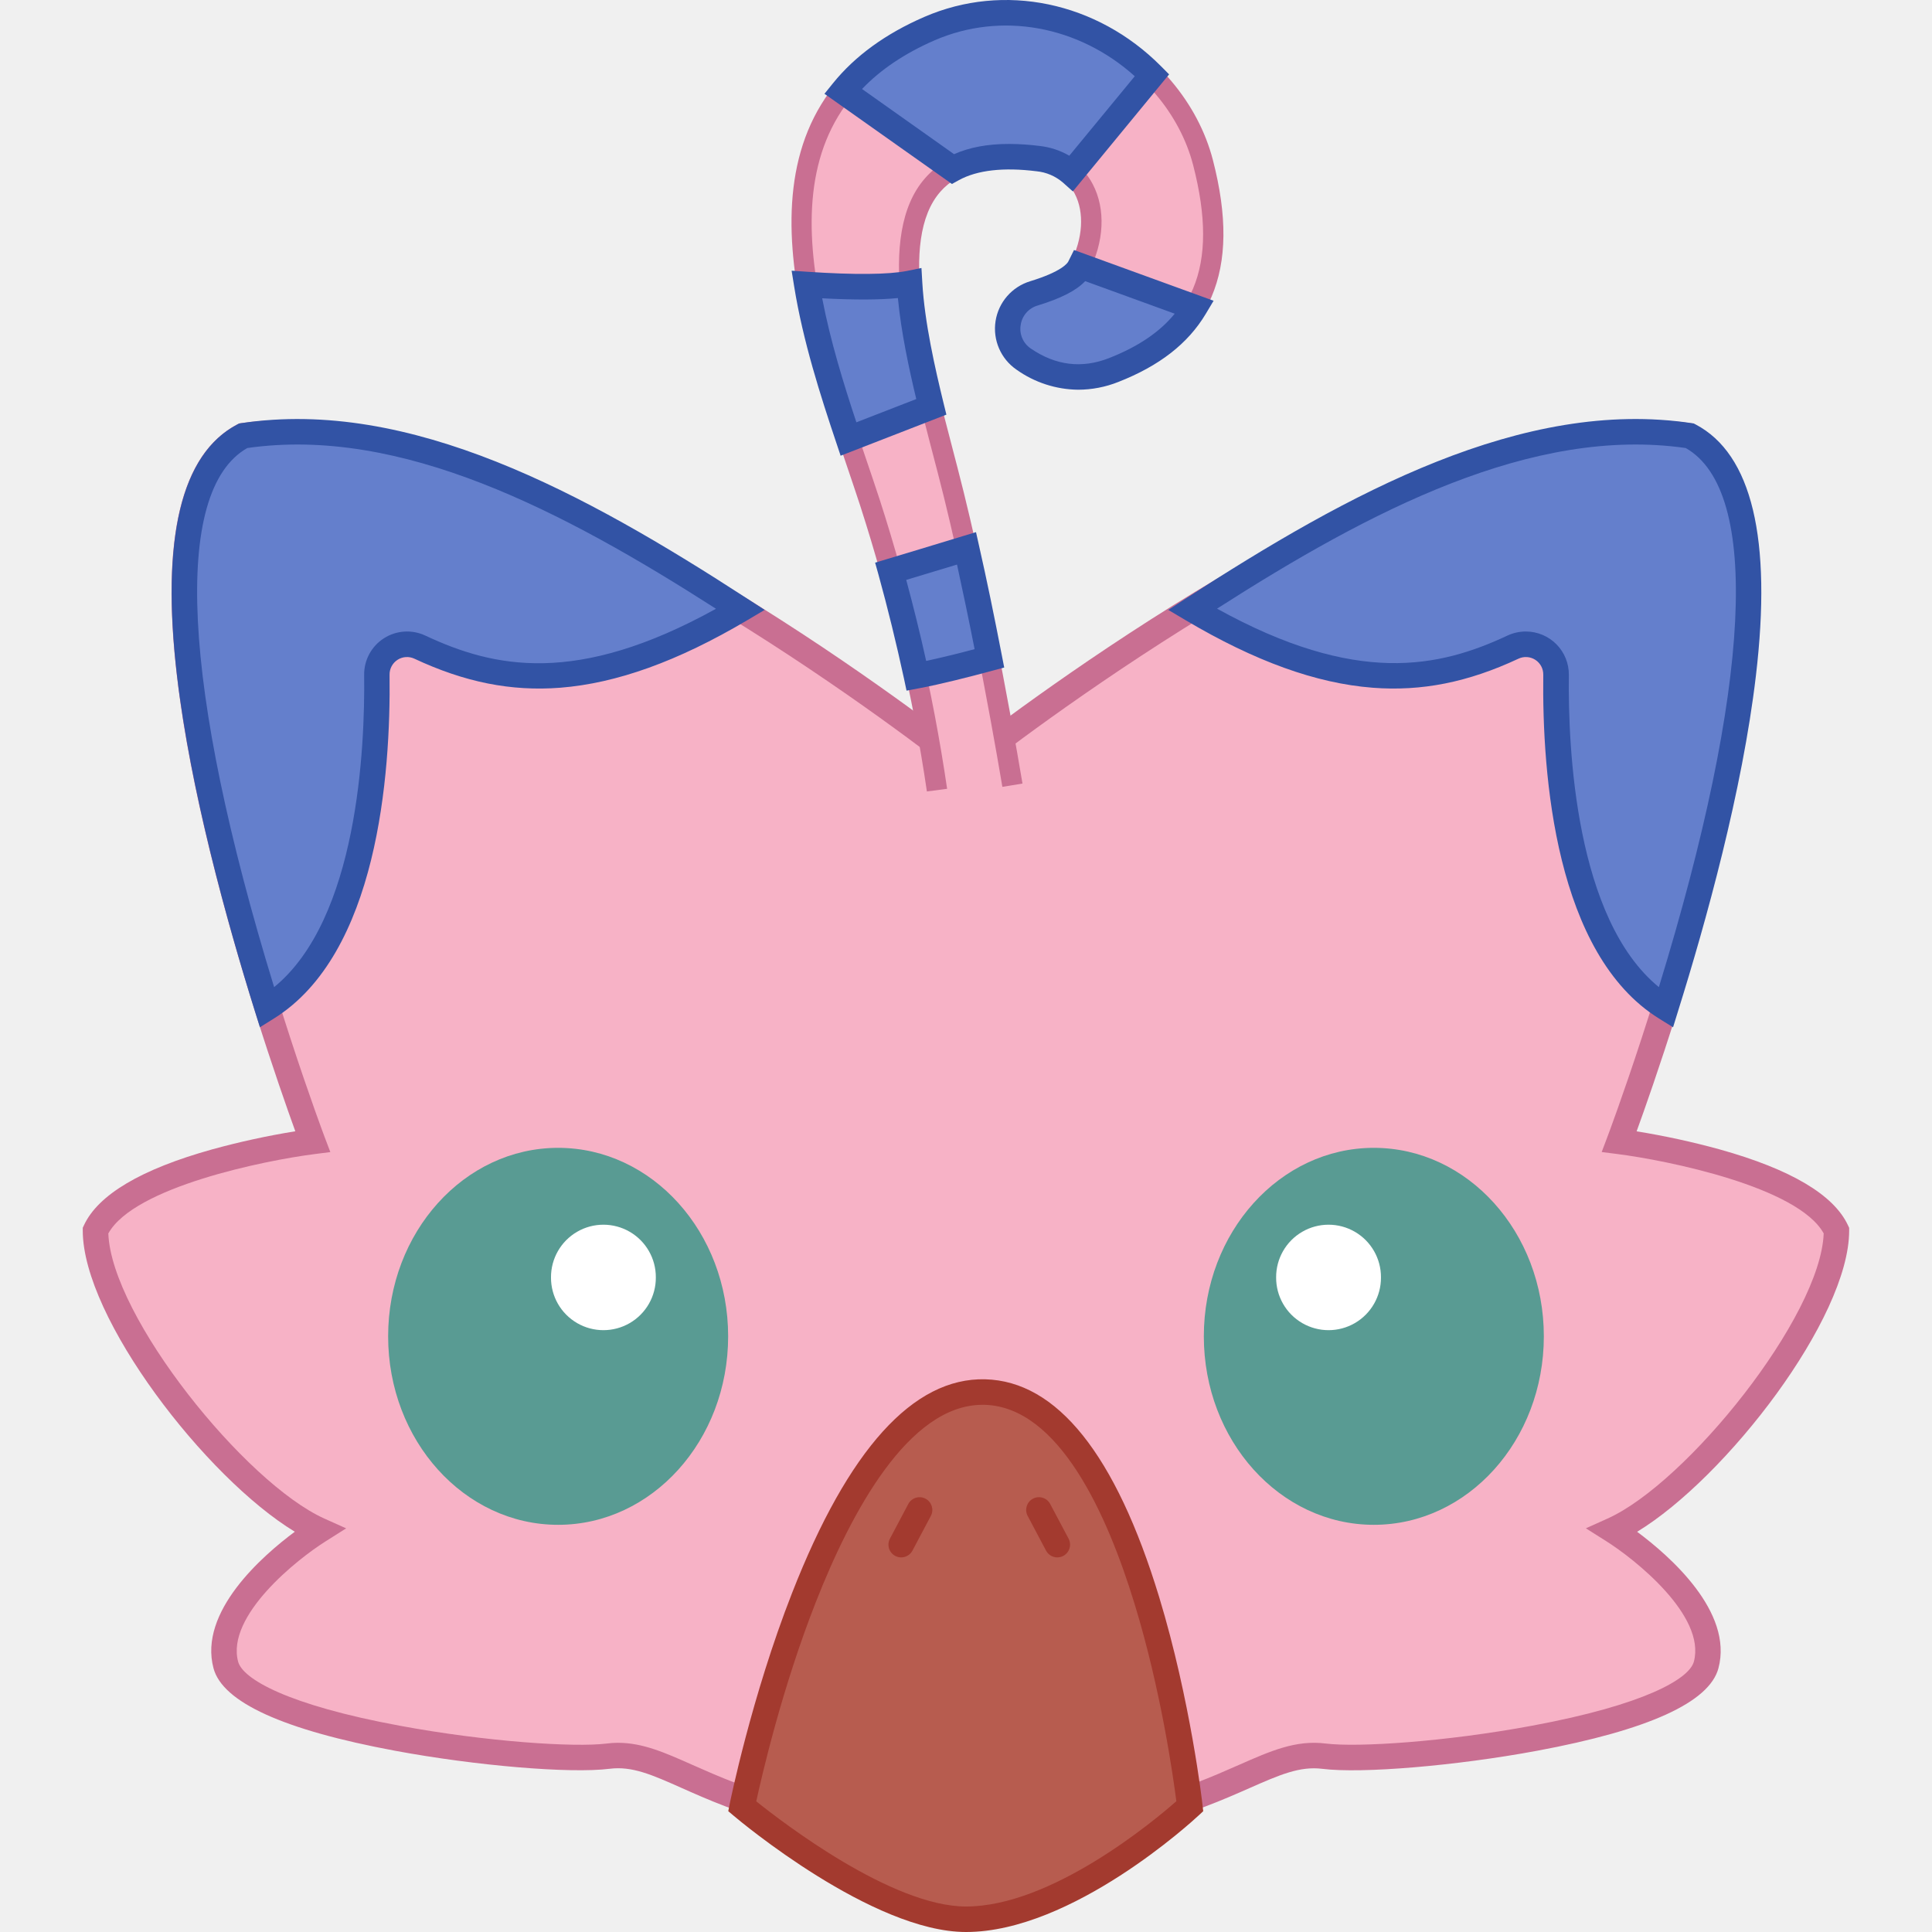
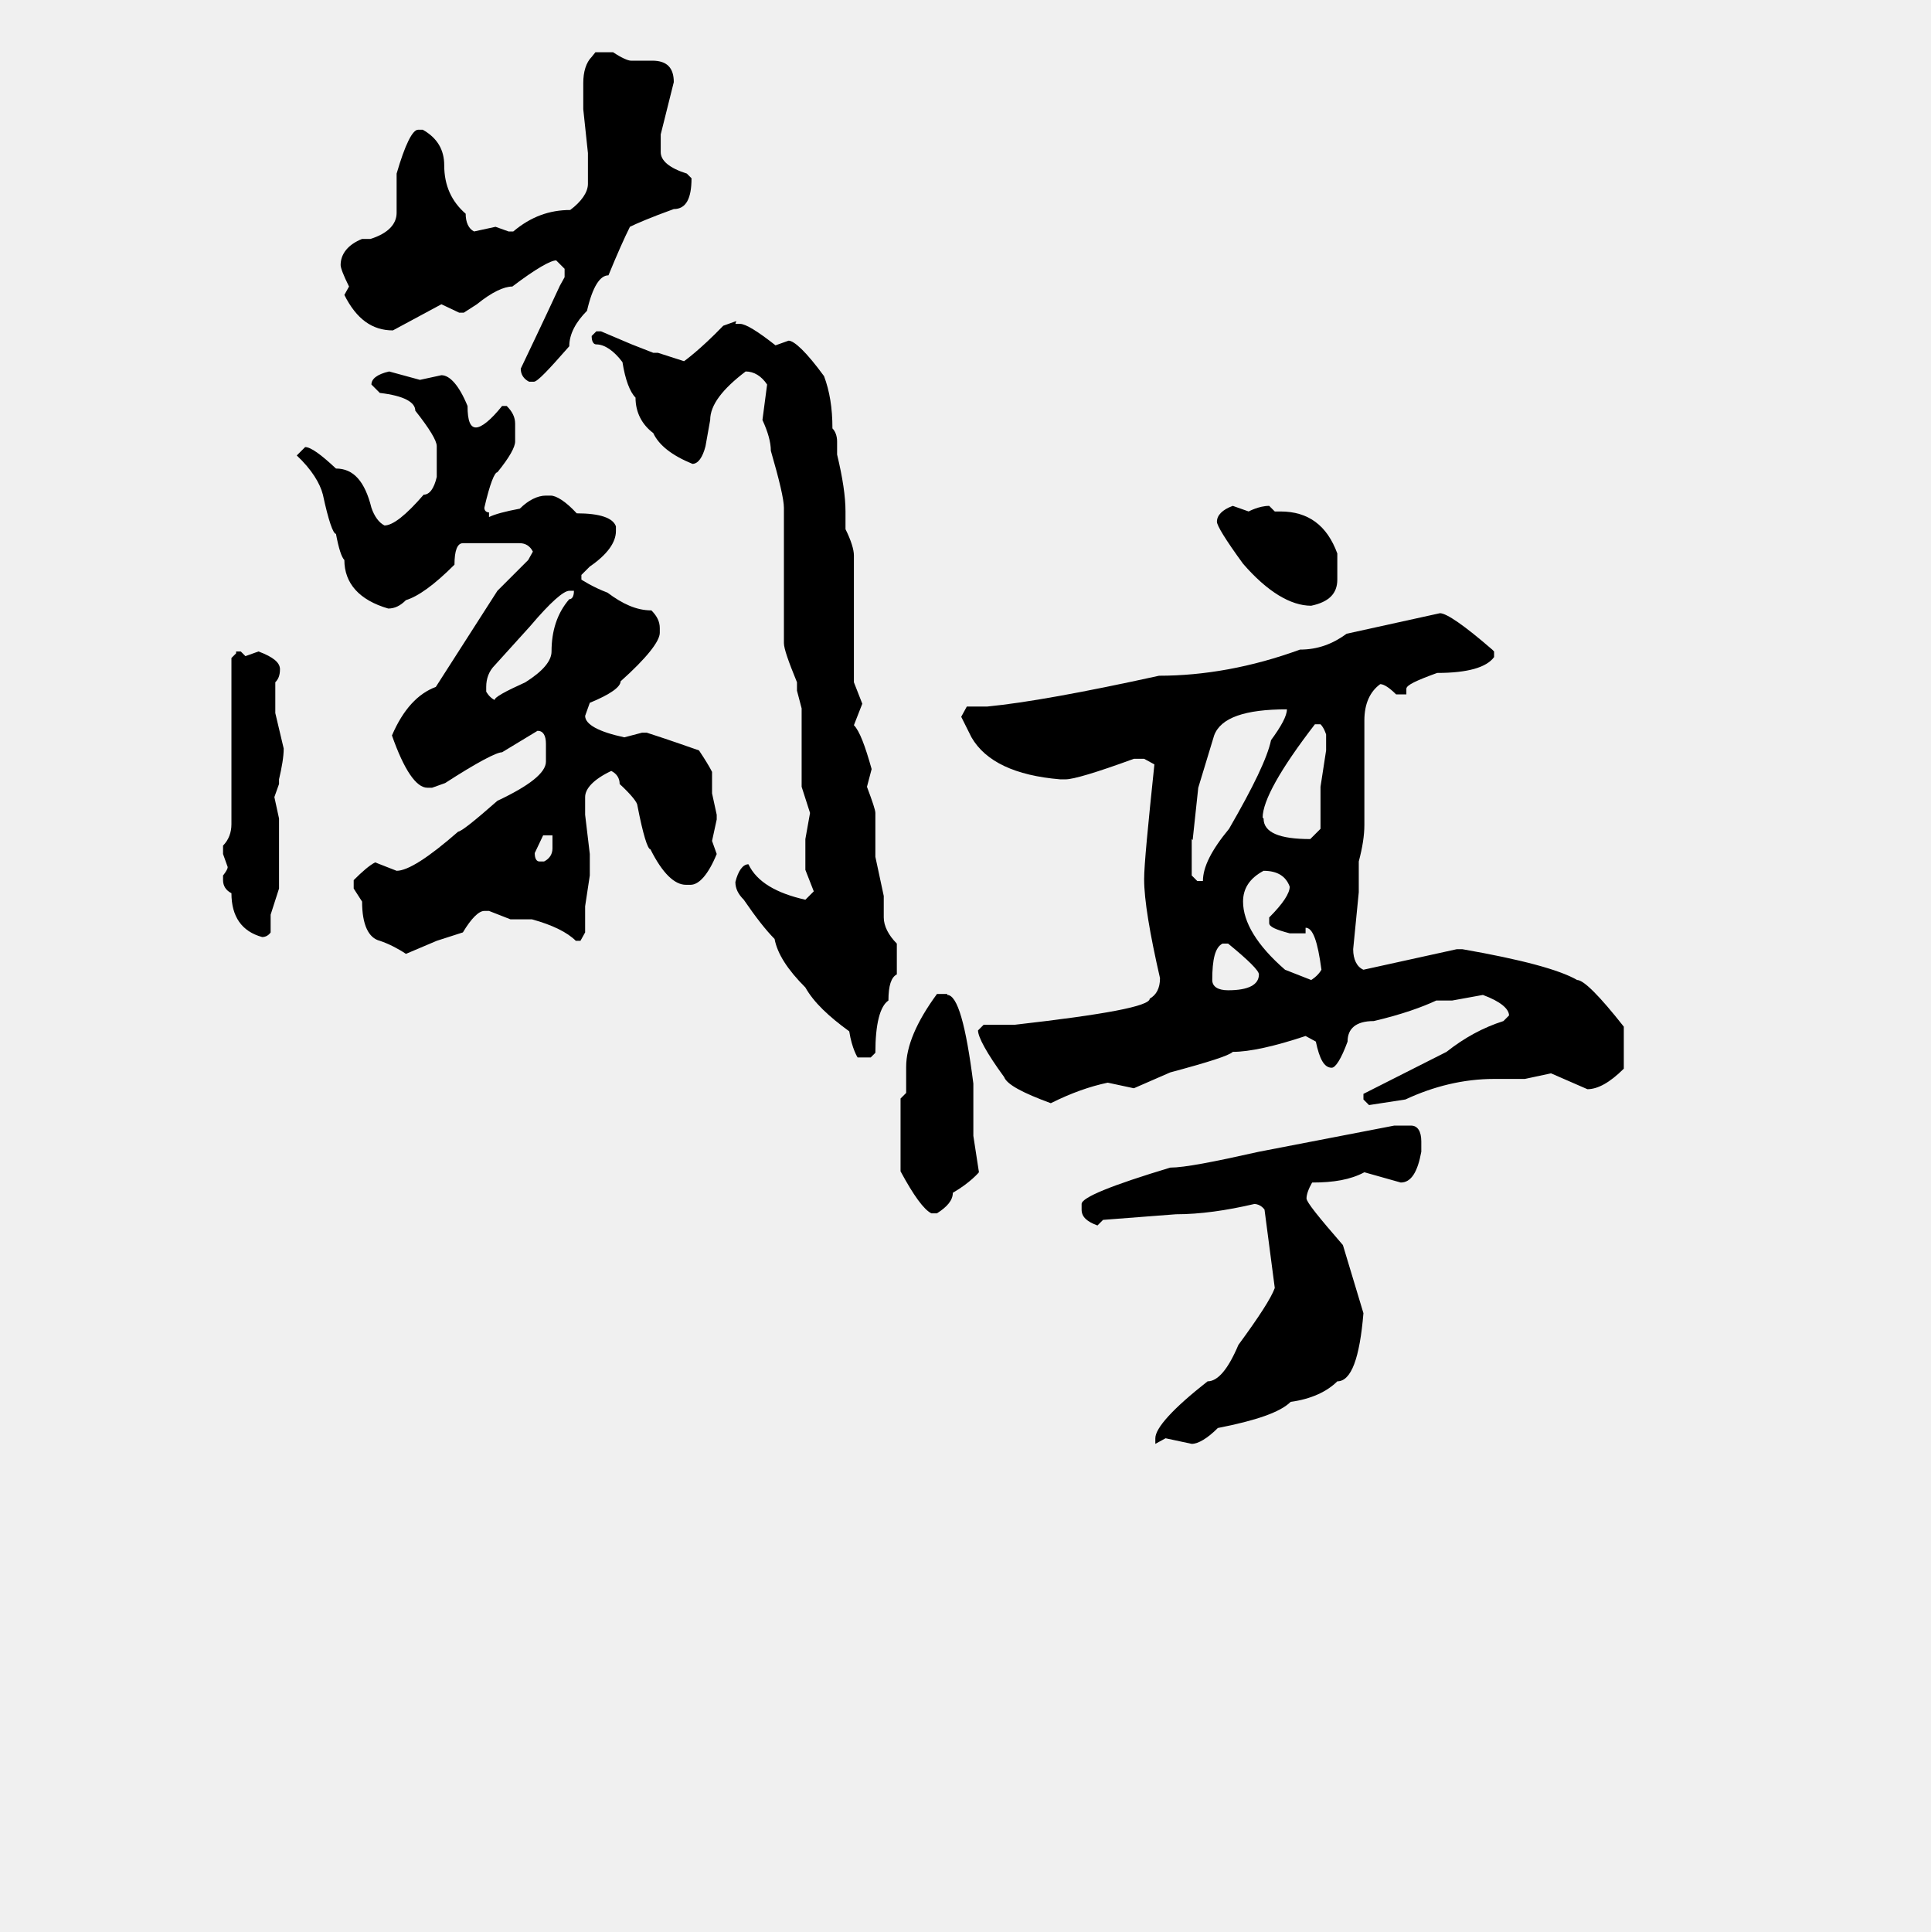
- <svg xmlns="http://www.w3.org/2000/svg" t="1676267924458" class="icon" viewBox="0 0 1024 1024" version="1.1" p-id="2181" width="128" height="128">
-   <path d="M854.817 811.09c46.052-20.729 118.563-112.833 118.563-158.845-16.121-34.539-115.103-47.201-115.103-47.201s124.319-328.041 36.836-374.079c-118.13-17.729-314.676 122.819-369.12 163.899a23.783 23.783 0 0 1-28.702 0c-54.322-41.093-250.287-181.587-368.39-163.872-87.483 46.025 36.823 374.052 36.823 374.052S66.741 617.706 50.62 652.245c0 46.012 72.524 138.116 118.563 158.845 0 0-58.7 36.823-49.498 71.362s165.75 52.944 202.586 48.336 59.133 40.228 189.736 40.228c129.441 0 152.899-44.823 189.722-40.228s193.384-13.81 202.586-48.39-49.498-71.308-49.498-71.308z" fill="#F7B2C6" p-id="2182" />
-   <path d="M512.007 977.772c-83.01 0-123.711-18.094-150.643-30.08-15.837-7.04-26.296-11.702-38.255-10.202-20.891 2.622-70.848-1.581-113.725-9.554-59.038-10.973-91.415-25.675-96.226-43.741-7.986-29.972 25.931-59.592 43.093-72.348C109.077 783.226 43.864 698.621 43.864 652.245v-1.5l0.635-1.351c7.554-16.216 30.404-29.729 67.903-40.188a415.929 415.929 0 0 1 44.12-9.608c-8.216-22.675-32.161-91.199-48.647-162.804-27.512-119.846-21.513-191.1 17.824-211.802l1.013-0.527 1.135-0.176c120.13-18.026 316.203 121.873 373.471 165.182a17.121 17.121 0 0 0 20.553 0c57.457-43.309 254.098-183.209 374.242-165.155l1.135 0.176 1.013 0.527c39.323 20.702 45.322 91.956 17.824 211.802-16.432 71.619-40.39 140.129-48.647 162.804a415.213 415.213 0 0 1 44.12 9.608c37.498 10.473 60.349 23.999 67.903 40.188l0.635 1.351v1.5c0 46.431-65.227 130.981-112.387 159.602 17.175 12.756 51.093 42.377 43.093 72.348-4.811 18.053-37.188 32.769-96.226 43.741-42.877 7.973-92.821 12.162-113.725 9.554-12.013-1.486-22.648 3.189-38.742 10.283-27.053 11.918-67.997 29.972-150.102 29.972z m-184.438-54.052c13.108 0 24.877 5.23 39.282 11.635 27.445 12.162 65.011 28.918 145.156 28.918 79.254 0 117.076-16.675 144.697-28.85 16.837-7.419 30.134-13.283 45.863-11.324 16.932 2.122 63.633-0.892 109.577-9.459 59.457-11.04 83.199-24.783 85.645-33.945 6.5-24.323-31.404-54.39-46.552-63.903l-10.689-6.756 11.5-5.175c42.012-18.918 112.887-106.942 114.549-151.129-13.689-24.756-83.118-38.715-109.185-42.052l-8.486-1.081 3.027-8.013c0.311-0.811 31.188-82.686 50.984-169.007 25.31-110.333 21.85-178.101-10-196.181-115.063-16.134-306.744 120.428-362.877 162.791a30.688 30.688 0 0 1-36.85 0c-55.984-42.35-247.085-178.898-362.147-162.764-31.837 18.067-35.309 85.848-10 196.181 19.81 86.321 50.674 168.196 50.984 169.007l3.04 8.013-8.5 1.081c-26.053 3.338-95.496 17.324-109.171 42.052 1.649 44.187 72.524 132.224 114.536 151.129l11.513 5.175-10.689 6.756c-15.148 9.459-53.052 39.579-46.566 63.903 2.446 9.162 26.229 22.972 85.645 33.945 45.944 8.54 92.658 11.554 109.577 9.459a49.998 49.998 0 0 1 6.135-0.419z" fill="#C96F92" p-id="2183" />
-   <path d="M205.722 708.283a99.901 90.104 90 1 0 180.209 0 99.901 90.104 90 1 0-180.209 0Z" fill="#599B93" p-id="2184" />
-   <path d="M319.825 677.068m-27.783 0a27.783 27.783 0 1 0 55.565 0 27.783 27.783 0 1 0-55.565 0Z" fill="#FFFFFF" p-id="2185" />
-   <path d="M638.056 708.283a99.901 90.104 90 1 0 180.209 0 99.901 90.104 90 1 0-180.209 0Z" fill="#599B93" p-id="2186" />
-   <path d="M704.161 677.068m-27.783 0a27.783 27.783 0 1 0 55.565 0 27.783 27.783 0 1 0-55.565 0Z" fill="#FFFFFF" p-id="2187" />
-   <path d="M393.376 957.368s44.35-221.775 128.603-219.559 108.698 219.559 108.698 219.559-64.322 59.876-118.63 59.876c-47.728 0-118.671-59.876-118.671-59.876z" fill="#B75C4F" p-id="2188" />
-   <path d="M512.007 1024c-49.593 0-120.022-58.957-122.968-61.47l-3.04-2.567 0.77-3.919c0.122-0.554 11.459-56.66 33.053-111.752 29.783-76.132 64.254-114.212 102.334-113.239s69.2 39.836 92.212 115.387c16.621 54.579 22.972 109.604 22.972 110.144l0.392 3.392-2.5 2.311c-2.703 2.54-66.903 61.714-123.225 61.714z m-111.171-69.254c13.972 11.202 71.943 55.741 111.171 55.741 45.214 0 99.266-45.066 111.482-55.795-1.635-12.729-8.108-58.781-22.094-104.442-14.526-47.633-40.12-104.617-79.591-105.671h-1.068c-39.066 0-69.551 56.754-88.307 104.509-17.959 45.633-28.634 92.064-31.593 105.658z" fill="#A33A2F" p-id="2189" />
-   <path d="M487.44 800.225l-9.797 18.472" fill="#B75C4F" p-id="2190" />
-   <path d="M477.643 825.454a6.756 6.756 0 0 1-5.959-9.932l9.783-18.472a6.762 6.762 0 0 1 11.945 6.338l-9.797 18.472a6.756 6.756 0 0 1-5.973 3.594z" fill="#A33A2F" p-id="2191" />
-   <path d="M550.586 800.225l9.797 18.472" fill="#B75C4F" p-id="2192" />
-   <path d="M560.41 825.454a6.756 6.756 0 0 1-5.986-3.594l-9.783-18.472a6.756 6.756 0 0 1 11.932-6.338l9.797 18.472a6.756 6.756 0 0 1-2.811 9.135 6.608 6.608 0 0 1-3.149 0.797z" fill="#A33A2F" p-id="2193" />
-   <path d="M392.471 322.961c-71.092-46.174-170.426-106.009-263.57-92.037-61.484 32.35-18.364 204.046 12.702 303.163 53.065-33.026 58.754-129.143 58.106-176.452a15.986 15.986 0 0 1 22.877-14.635c45.782 21.459 94.591 24.553 169.885-20.04z" fill="#647FCC" p-id="2194" />
-   <path d="M137.765 544.465l-2.608-8.324c-14.864-47.579-34.161-117.049-41.323-177.871-8.554-72.794 2.176-117.644 31.918-133.292l1.013-0.527 1.135-0.176c89.253-13.378 181.668 36.823 268.246 93.064l9.135 5.932-9.378 5.554c-36.674 21.702-69.051 33.323-98.996 35.688-26.012 2-50.566-2.892-77.267-15.391a9.229 9.229 0 0 0-13.162 8.473c0.662 53.403-6.419 148.089-61.335 182.263z m-6.689-307.001c-39.904 22.688-34.701 126.441 14.216 285.732 44.295-36.201 48.201-126.752 47.714-165.439a22.742 22.742 0 0 1 32.431-20.878c36.255 16.986 80.051 26.756 154.048-14.216-81.226-52.052-167.074-96.847-248.409-85.199z" fill="#3253A5" p-id="2195" />
-   <path d="M632.029 322.961c71.078-46.174 170.412-106.009 263.57-92.037 61.47 32.35 18.351 204.046-12.716 303.163-53.052-33.026-58.741-129.143-58.106-176.452a15.986 15.986 0 0 0-22.783-14.675c-45.822 21.499-94.577 24.594-169.966-19.999z" fill="#647FCC" p-id="2196" />
-   <path d="M886.762 544.465l-7.446-4.608c-54.93-34.174-62.011-128.86-61.349-182.263a9.229 9.229 0 0 0-13.162-8.473c-26.702 12.499-51.255 17.391-77.267 15.391-29.904-2.311-62.268-13.986-98.955-35.688l-9.364-5.554 9.135-5.932c86.578-56.241 178.979-106.455 268.246-93.064l1.135 0.176 1.013 0.527c29.729 15.648 40.539 60.498 31.904 133.292-7.148 60.808-26.418 130.292-41.323 177.871z m-77.956-209.748a22.783 22.783 0 0 1 22.715 23.04c-0.473 38.688 3.419 129.238 47.714 165.439 48.93-159.291 54.133-263.043 14.229-285.732-81.335-11.648-167.182 33.147-248.409 85.132 74.011 40.971 117.806 31.201 154.048 14.216a22.891 22.891 0 0 1 9.702-2.095z" fill="#3253A5" p-id="2197" />
-   <path d="M496.643 418.795a934.894 934.894 0 0 0-35.593-152.507c-27.026-82.713-79.416-202.965 31.593-251.111 62.254-27.026 130.414 14.702 144.981 70.957s-0.081 91.429-47.376 109.969c-19.378 7.608-35.526 2.527-47.674-5.784a19.553 19.553 0 0 1 5.405-34.85c10.81-3.311 21.107-7.865 24.161-13.729 13.364-25.675 5.013-54.309-21.891-57.66-96.82-12.067-68.849 85.28-48.133 164.682 18.621 71.227 34.499 167.439 34.499 167.439" fill="#F7B2C6" p-id="2198" />
-   <path d="M491.278 419.484a937.111 937.111 0 0 0-35.377-151.521c-2.243-6.865-4.621-13.891-7.148-21.337-27.256-80.308-64.592-190.29 41.742-236.409 29.391-12.756 61.943-11.797 91.645 2.703 30.188 14.729 52.876 41.593 60.714 71.862 7.689 29.729 7.446 53.43-0.743 72.605-8.365 19.553-24.675 33.863-49.89 43.755-18.053 7.081-36.269 4.878-52.701-6.365a24.958 24.958 0 0 1 6.905-44.471c16.297-4.986 20.08-9.459 20.945-11.067 6.594-12.662 7.459-26.688 2.243-36.62-3.932-7.486-10.81-12.04-19.999-13.175-24.607-3.067-41.35 0.905-51.201 12.162-22.486 25.675-6.635 86.186 7.338 139.575l1.622 6.216c18.445 70.659 34.418 166.939 34.566 167.899l-10.662 1.757c-0.162-0.959-16.053-96.753-34.363-166.926l-1.622-6.202c-14.608-55.998-31.269-119.468-5.013-149.44 12.162-13.959 32.634-19.269 60.66-15.77 12.648 1.581 22.688 8.283 28.242 18.918 6.932 13.216 6.108 30.647-2.216 46.633-3.365 6.446-12.31 11.81-27.377 16.418a14.148 14.148 0 0 0-3.959 25.215c13.513 9.256 27.877 11.013 42.647 5.216 44.593-17.472 58.106-49.417 44.12-103.59-7.054-27.242-27.62-51.484-54.998-64.862-26.823-13.094-56.16-13.986-82.605-2.5-97.185 42.147-63.146 142.44-35.809 222.964 2.54 7.473 4.932 14.54 7.202 21.459a946.57 946.57 0 0 1 35.809 153.494z" fill="#C96F92" p-id="2199" />
-   <path d="M485.697 358.216c11.297-2.081 26.904-6.081 38.674-9.256-3.527-18.134-7.662-38.296-12.162-58.308-16.216 4.946-31.985 9.675-40.174 12.162 5.621 20.148 10.121 39.066 13.662 55.403z" fill="#647FCC" p-id="2200" />
-   <path d="M480.481 366.054l-1.351-6.405c-4.054-18.675-8.581-37.201-13.513-55.052l-1.784-6.378 6.338-1.905c8.189-2.459 23.904-7.189 40.161-12.162l6.973-2.108 1.581 7.094c4.054 17.837 8.108 37.526 12.162 58.484l1.203 6.175-6.067 1.635c-11.445 3.094-27.539 7.243-39.188 9.392z m-0.162-58.7c3.784 14.026 7.338 28.377 10.567 42.944 8.108-1.743 17.567-4.054 25.675-6.243-3.121-15.81-6.257-30.837-9.324-44.823z" fill="#3253A5" p-id="2201" />
-   <path d="M449.739 232.681l43.877-17.026c-5.594-22.661-10.364-45.35-11.54-65.403-12.581 2.554-35.134 1.878-54.43 0.581 4.392 27.539 13.297 55.633 22.094 81.848z" fill="#647FCC" p-id="2202" />
-   <path d="M445.55 241.545l-2.257-6.756c-8.392-24.972-17.729-54.052-22.364-82.929l-1.351-8.392 8.473 0.581c24.729 1.662 42.931 1.5 52.701-0.459l7.635-1.554 0.459 7.783c1.23 21.148 6.756 45.404 11.337 64.173l1.432 5.77z m-9.77-83.443c4.338 22.634 11.364 45.35 18.121 65.727l31.742-12.324c-3.892-16.216-8.013-35.445-9.743-53.525-9.729 0.973-23.161 1.013-40.12 0.122z" fill="#3253A5" p-id="2203" />
-   <path d="M590.247 196.101c20.188-7.919 34.404-18.918 42.958-33.188l-60.633-22.026c-0.149 0.284-0.27 0.568-0.419 0.851-3.054 5.865-13.324 10.418-24.161 13.729a19.553 19.553 0 0 0-5.405 34.85c12.135 8.324 28.283 13.391 47.66 5.784z" fill="#647FCC" p-id="2204" />
-   <path d="M571.477 206.56a57.376 57.376 0 0 1-32.688-10.621 26.31 26.31 0 0 1 7.27-46.89c16.661-5.094 19.702-9.554 20.134-10.391l3.054-6.148 73.983 26.891-4.189 7.013c-9.392 15.702-24.526 27.485-46.295 36.026a57.93 57.93 0 0 1-21.269 4.121z m3.689-57.552c-4.648 4.973-12.837 9.148-25.188 12.918a12.648 12.648 0 0 0-9 10.378 12.499 12.499 0 0 0 5.405 12.445c13.121 8.986 27.026 10.689 41.39 5.067 15.432-6.054 26.918-13.81 34.85-23.553z" fill="#3253A5" p-id="2205" />
-   <path d="M492.643 15.176c-20.405 8.851-35.269 20.134-45.809 33.188l58.173 41.188c10.513-5.77 25.202-7.973 45.268-5.473a31.904 31.904 0 0 1 17.567 7.648l42.728-51.876c-28.972-29.147-74.862-43.363-117.928-24.675z" fill="#647FCC" p-id="2206" />
-   <path d="M568.626 101.456l-5.243-4.689a25.134 25.134 0 0 0-13.945-5.986c-17.567-2.203-31.499-0.622-41.188 4.689l-3.703 2.04-67.565-47.795 4.527-5.608c11.675-14.459 27.958-26.283 48.376-35.134 42.201-18.31 91.442-8.108 125.454 26.107l4.311 4.338z m-33.782-25.161a130.805 130.805 0 0 1 16.31 1.081 39.836 39.836 0 0 1 15.594 5.162l34.701-42.133c-29.796-26.81-70.794-34.336-106.077-19.04-15.716 6.824-28.62 15.486-38.471 25.81l48.768 34.539c8.135-3.621 17.783-5.419 29.134-5.419z" fill="#3253A5" p-id="2207" />
+ <svg xmlns="http://www.w3.org/2000/svg" id="_图层_1" data-name="图层 1" viewBox="0 0 20.69 20.7">
+   <path d="M2.53,6.98h.05l.05,.05,.14-.05c.16,.06,.23,.12,.23,.19s-.02,.11-.05,.14v.33l.09,.38c0,.09-.02,.2-.05,.33v.05l-.05,.14,.05,.23v.75l-.09,.28v.19s-.03,.05-.09,.05c-.22-.06-.33-.22-.33-.47-.06-.03-.09-.08-.09-.14v-.05s.05-.06,.05-.09l-.05-.14v-.09c.06-.06,.09-.14,.09-.23v-1.78l.05-.05Zm1.64-3l.33,.09,.23-.05c.09,0,.19,.11,.28,.33,0,.16,.03,.23,.09,.23s.16-.08,.28-.23h.05c.06,.06,.09,.12,.09,.19v.19c0,.06-.06,.17-.19,.33-.03,0-.08,.12-.14,.38,0,.03,.02,.05,.05,.05v.05c.06-.03,.17-.06,.33-.09,.09-.09,.19-.14,.28-.14h.05c.06,0,.16,.06,.28,.19,.25,0,.39,.05,.42,.14v.05c0,.12-.09,.25-.28,.38l-.09,.09v.05s.12,.08,.28,.14c.16,.12,.31,.19,.47,.19,.06,.06,.09,.12,.09,.19v.05c0,.09-.14,.27-.42,.52,0,.06-.11,.14-.33,.23l-.05,.14c0,.09,.14,.17,.42,.23l.19-.05h.05c.28,.09,.47,.16,.56,.19,.06,.09,.11,.17,.14,.23v.23l.05,.23v.05l-.05,.23,.05,.14c-.09,.22-.19,.33-.28,.33h-.05c-.12,0-.25-.12-.38-.38-.03,0-.08-.16-.14-.47,0-.03-.06-.11-.19-.23,0-.06-.03-.11-.09-.14-.19,.09-.28,.19-.28,.28v.19l.05,.42v.23l-.05,.33v.28l-.05,.09h-.05c-.09-.09-.25-.17-.47-.23h-.23l-.23-.09h-.05c-.06,0-.14,.08-.23,.23l-.28,.09-.33,.14c-.09-.06-.19-.11-.28-.14-.12-.03-.19-.17-.19-.42l-.09-.14v-.09c.09-.09,.17-.16,.23-.19l.23,.09c.12,0,.34-.14,.66-.42,.03,0,.17-.11,.42-.33,.34-.16,.52-.3,.52-.42v-.19c0-.09-.03-.14-.09-.14l-.38,.23c-.06,0-.27,.11-.61,.33l-.14,.05h-.05c-.12,0-.25-.19-.38-.56,.12-.28,.28-.45,.47-.52l.66-1.03,.33-.33,.05-.09c-.03-.06-.08-.09-.14-.09h-.61c-.06,0-.09,.08-.09,.23-.22,.22-.39,.34-.52,.38-.06,.06-.12,.09-.19,.09-.31-.09-.47-.27-.47-.52-.03-.03-.06-.12-.09-.28-.03,0-.08-.14-.14-.42-.03-.12-.12-.27-.28-.42l.09-.09c.06,0,.17,.08,.33,.23,.19,0,.31,.14,.38,.42,.03,.09,.08,.16,.14,.19,.09,0,.23-.11,.42-.33,.06,0,.11-.06,.14-.19v-.33c0-.06-.08-.19-.23-.38,0-.09-.12-.16-.38-.19l-.09-.09c0-.06,.06-.11,.19-.14ZM6.38,.56h.19c.09,.06,.16,.09,.19,.09h.23c.16,0,.23,.08,.23,.23l-.14,.56v.19c0,.09,.09,.17,.28,.23l.05,.05c0,.22-.06,.33-.19,.33-.25,.09-.41,.16-.47,.19-.06,.12-.14,.3-.23,.52-.09,0-.17,.12-.23,.38-.12,.12-.19,.25-.19,.38-.22,.25-.34,.38-.38,.38h-.05c-.06-.03-.09-.08-.09-.14,.09-.19,.23-.48,.42-.89l.05-.09v-.09s-.06-.06-.09-.09c-.06,0-.22,.09-.47,.28-.09,0-.22,.06-.38,.19l-.14,.09h-.05l-.19-.09-.52,.28c-.22,0-.39-.12-.52-.38l.05-.09c-.06-.12-.09-.2-.09-.23,0-.12,.08-.22,.23-.28h.09c.19-.06,.28-.16,.28-.28v-.42c.09-.31,.17-.47,.23-.47h.05c.16,.09,.23,.22,.23,.38,0,.22,.08,.39,.23,.52,0,.09,.03,.16,.09,.19l.23-.05,.14,.05h.05c.19-.16,.39-.23,.61-.23,.12-.09,.19-.19,.19-.28v-.33l-.05-.47v-.28c0-.12,.03-.22,.09-.28Zm-1.17,6.8v.05s.03,.06,.09,.09c0-.03,.11-.09,.33-.19,.19-.12,.28-.23,.28-.33,0-.22,.06-.41,.19-.56,.03,0,.05-.03,.05-.09h-.05c-.06,0-.2,.12-.42,.38l-.38,.42c-.06,.06-.09,.14-.09,.23Zm.61,1.59l-.09,.19c0,.06,.02,.09,.05,.09h.05c.06-.03,.09-.08,.09-.14v-.14h-.09ZM7.88,3.47h.05c.06,0,.19,.08,.38,.23l.14-.05c.06,0,.19,.12,.38,.38,.06,.16,.09,.34,.09,.56,.03,.03,.05,.08,.05,.14v.14c.06,.25,.09,.45,.09,.61v.19c.06,.12,.09,.22,.09,.28v1.36l.09,.23-.09,.23c.06,.06,.12,.22,.19,.47l-.05,.19c.06,.16,.09,.25,.09,.28v.47l.09,.42v.23c0,.09,.05,.19,.14,.28v.33c-.06,.03-.09,.12-.09,.28-.09,.06-.14,.25-.14,.56l-.05,.05h-.14s-.06-.09-.09-.28c-.22-.16-.38-.31-.47-.47-.19-.19-.3-.36-.33-.52-.09-.09-.2-.23-.33-.42-.06-.06-.09-.12-.09-.19,.03-.12,.08-.19,.14-.19,.09,.19,.3,.31,.61,.38l.09-.09-.09-.23v-.33l.05-.28-.09-.28v-.84l-.05-.19v-.09c-.09-.22-.14-.36-.14-.42v-1.45c0-.09-.05-.3-.14-.61,0-.09-.03-.2-.09-.33l.05-.38c-.06-.09-.14-.14-.23-.14-.25,.19-.38,.36-.38,.52l-.05,.28c-.03,.12-.08,.19-.14,.19-.22-.09-.36-.2-.42-.33-.12-.09-.19-.22-.19-.38-.06-.06-.11-.19-.14-.38-.09-.12-.19-.19-.28-.19-.03,0-.05-.03-.05-.09l.05-.05h.05l.33,.14,.23,.09h.05l.28,.09s.17-.12,.42-.38l.14-.05Z" />
+   <path d="M10.15,10.66c.11,0,.2,.32,.28,.95v.56l.06,.39s-.09,.11-.28,.22c0,.08-.06,.15-.17,.22h-.06c-.08-.04-.19-.19-.33-.45v-.78l.06-.06v-.28c0-.22,.11-.48,.33-.78h.11Zm5.86-3.68v.06c-.08,.11-.28,.17-.61,.17-.22,.08-.33,.13-.33,.17v.06h-.11c-.07-.07-.13-.11-.17-.11-.11,.08-.17,.21-.17,.39v1.12c0,.11-.02,.24-.06,.39v.33l-.06,.61c0,.11,.04,.19,.11,.22l1-.22h.06c.63,.11,1.04,.22,1.23,.33,.07,0,.24,.17,.5,.5v.45c-.15,.15-.28,.22-.39,.22l-.39-.17-.28,.06h-.33c-.33,0-.65,.08-.95,.22l-.39,.06-.06-.06v-.06l.89-.45c.19-.15,.39-.26,.61-.33l.06-.06c0-.07-.09-.15-.28-.22l-.33,.06h-.17c-.15,.07-.37,.15-.67,.22-.19,0-.28,.08-.28,.22-.07,.19-.13,.28-.17,.28-.08,0-.13-.09-.17-.28l-.11-.06c-.33,.11-.6,.17-.78,.17-.04,.04-.26,.11-.67,.22l-.39,.17-.28-.06c-.19,.04-.39,.11-.61,.22-.3-.11-.47-.2-.5-.28-.19-.26-.28-.43-.28-.5l.06-.06h.33c.97-.11,1.45-.2,1.45-.28,.07-.04,.11-.11,.11-.22-.11-.48-.17-.84-.17-1.06,0-.15,.04-.56,.11-1.23l-.11-.06h-.11c-.41,.15-.65,.22-.73,.22h-.06c-.48-.04-.8-.19-.95-.45l-.11-.22,.06-.11h.22c.41-.04,1.02-.15,1.84-.33,.48,0,.99-.09,1.51-.28,.19,0,.35-.06,.5-.17l1-.22c.07,0,.26,.13,.56,.39Zm-1.06,5.08h.17c.07,0,.11,.06,.11,.17v.11c-.04,.22-.11,.33-.22,.33l-.39-.11c-.15,.08-.33,.11-.56,.11-.04,.07-.06,.13-.06,.17s.13,.2,.39,.5l.22,.73c-.04,.48-.13,.73-.28,.73-.11,.11-.28,.19-.5,.22-.11,.11-.37,.2-.78,.28-.11,.11-.21,.17-.28,.17l-.28-.06-.11,.06v-.06c0-.11,.19-.32,.56-.61,.11,0,.22-.13,.33-.39,.22-.3,.35-.5,.39-.61l-.11-.84s-.04-.06-.11-.06c-.3,.07-.58,.11-.84,.11l-.78,.06-.06,.06c-.11-.04-.17-.09-.17-.17v-.06c0-.07,.32-.2,.95-.39,.15,0,.46-.06,.95-.17l1.45-.28Zm-2.18-3.07v.39l.06,.06h.06c0-.15,.09-.33,.28-.56,.26-.45,.41-.76,.45-.95,.11-.15,.17-.26,.17-.33-.45,0-.71,.09-.78,.28l-.17,.56-.06,.56Zm.22,1.51c0,.07,.06,.11,.17,.11,.22,0,.33-.06,.33-.17,0-.04-.11-.15-.33-.33h-.06c-.08,.04-.11,.17-.11,.39Zm.22-5.08l.17,.06s.11-.06,.22-.06l.06,.06h.06c.3,0,.5,.15,.61,.45v.28c0,.15-.09,.24-.28,.28-.22,0-.47-.15-.73-.45-.19-.26-.28-.41-.28-.45,0-.07,.06-.13,.17-.17Zm.11,4.24c0,.22,.15,.47,.45,.73l.28,.11s.07-.04,.11-.11c-.04-.3-.09-.45-.17-.45v.06h-.17c-.15-.04-.22-.07-.22-.11v-.06c.15-.15,.22-.26,.22-.33-.04-.11-.13-.17-.28-.17-.15,.08-.22,.19-.22,.33Zm.22-.89c0,.15,.17,.22,.5,.22l.11-.11v-.45l.06-.39v-.17s-.02-.07-.06-.11h-.06c-.37,.48-.56,.82-.56,1Z" />
</svg>
